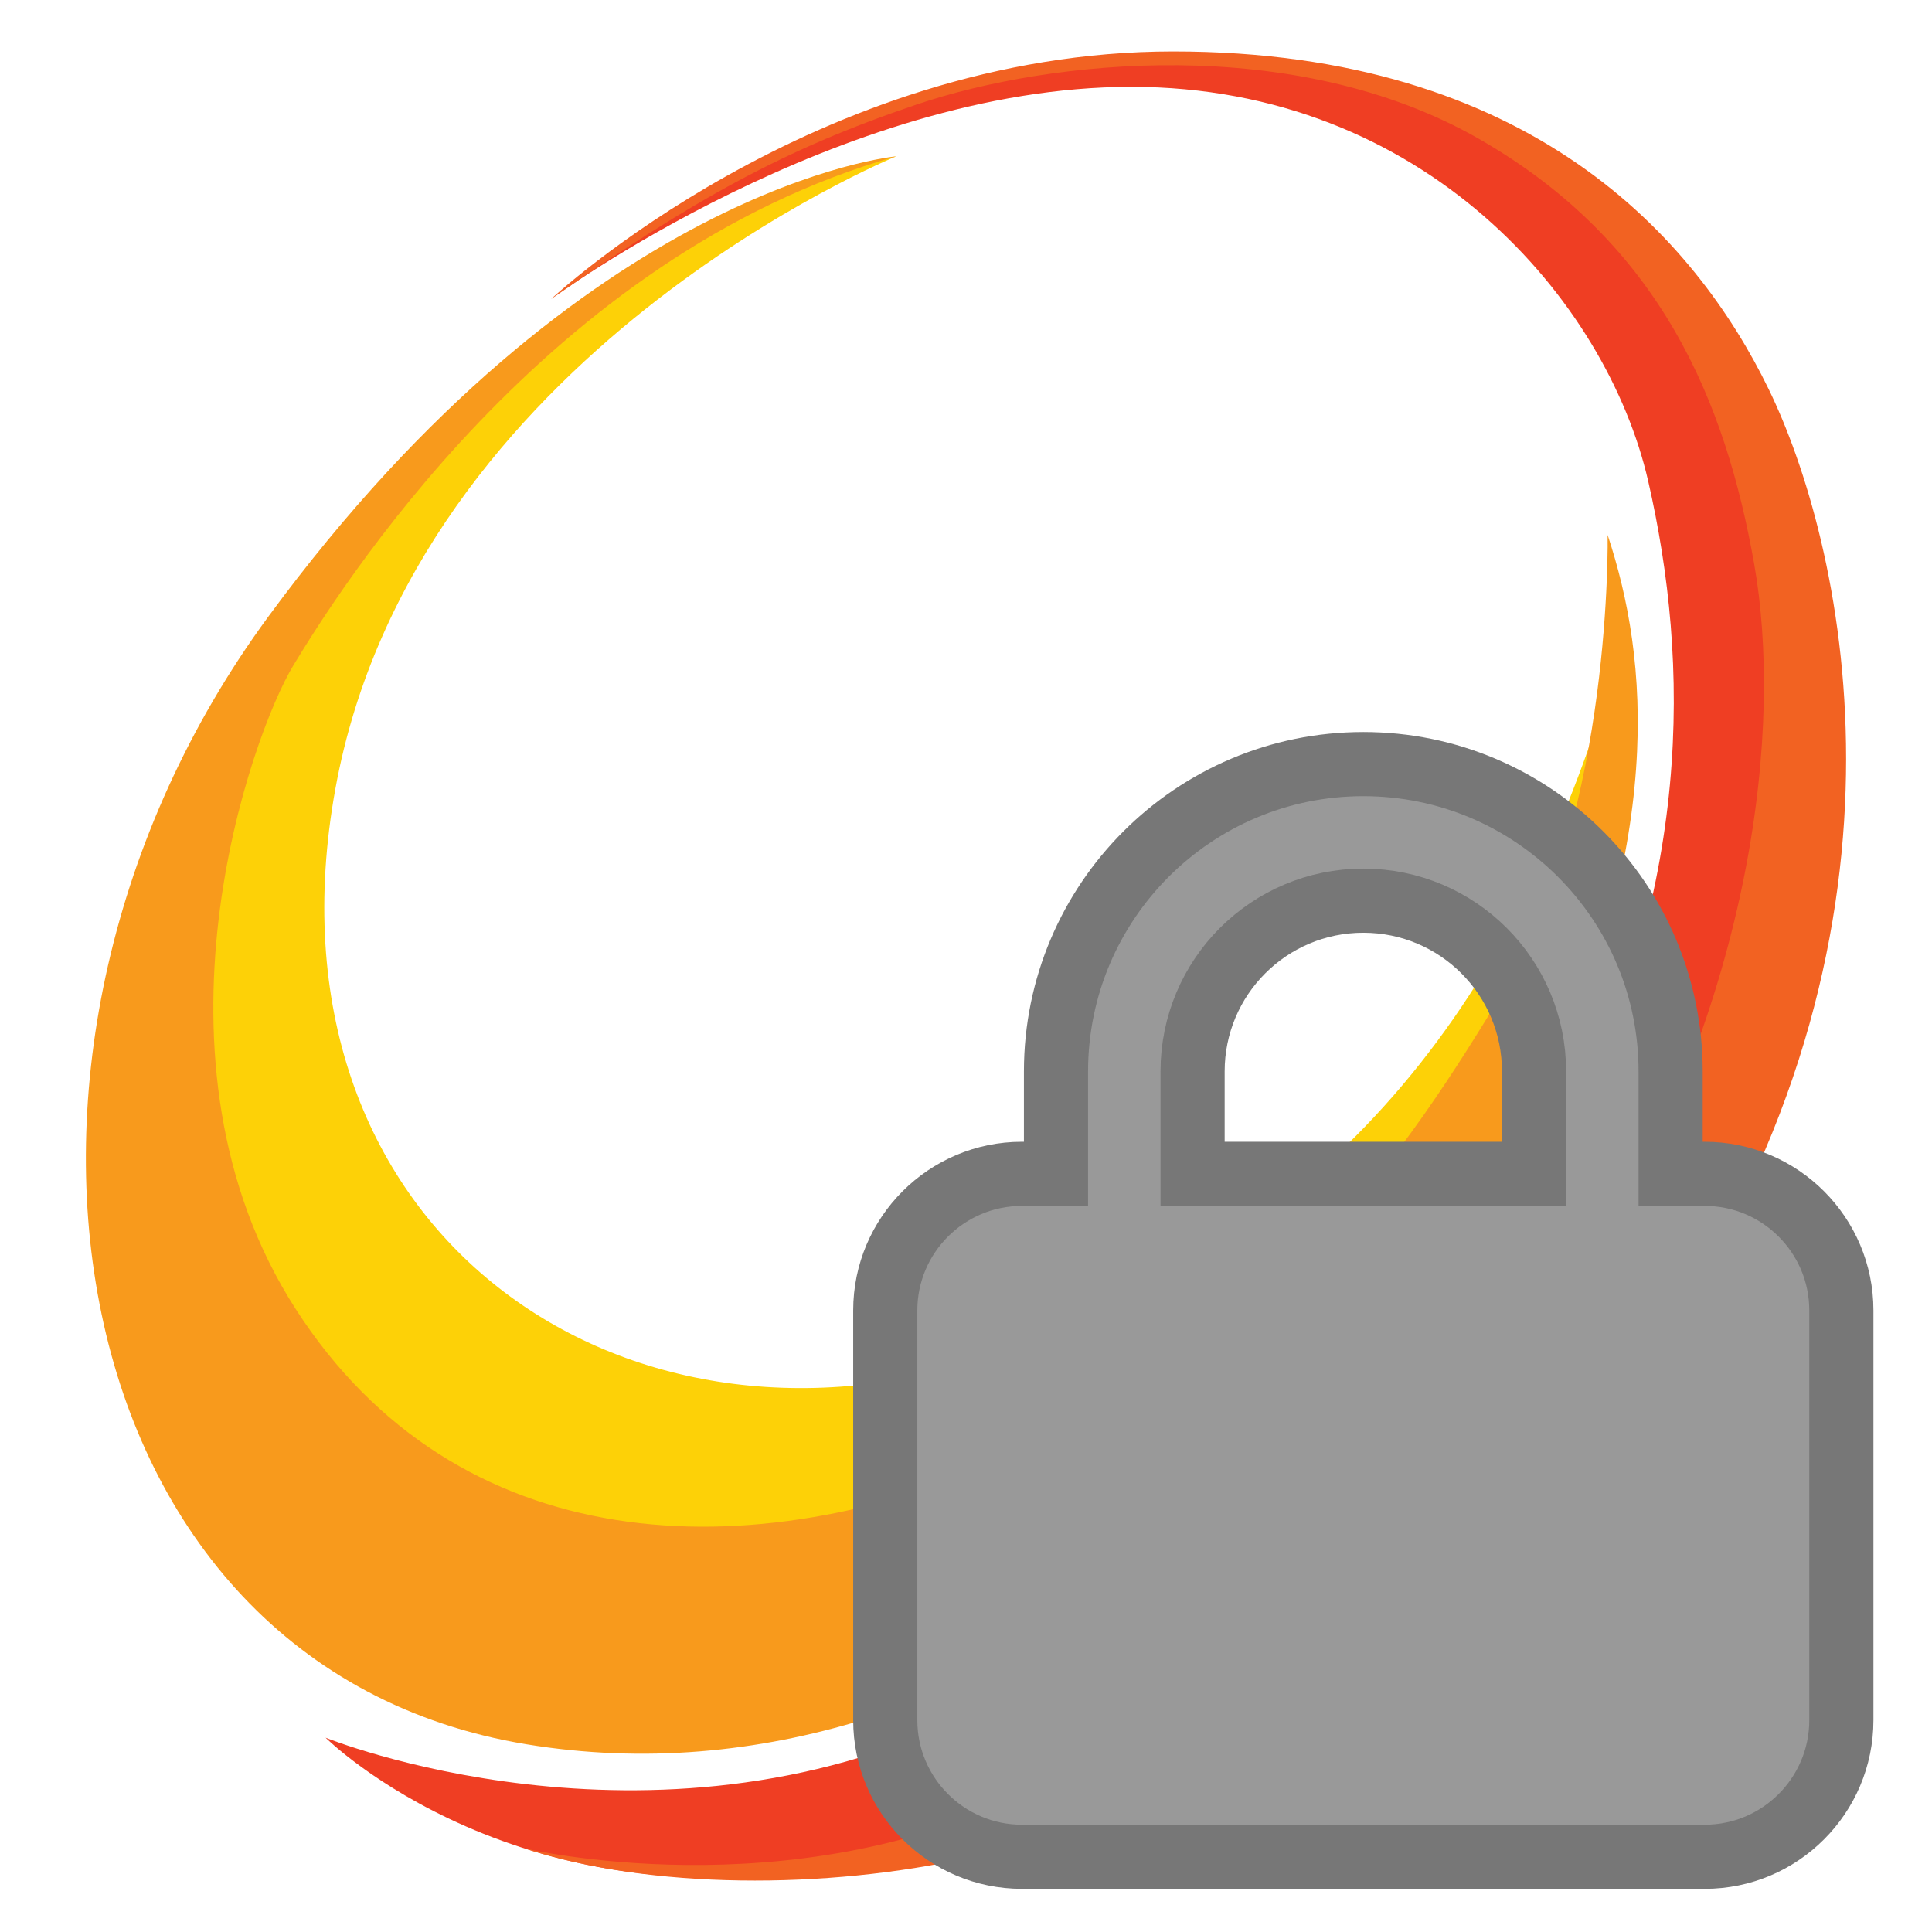
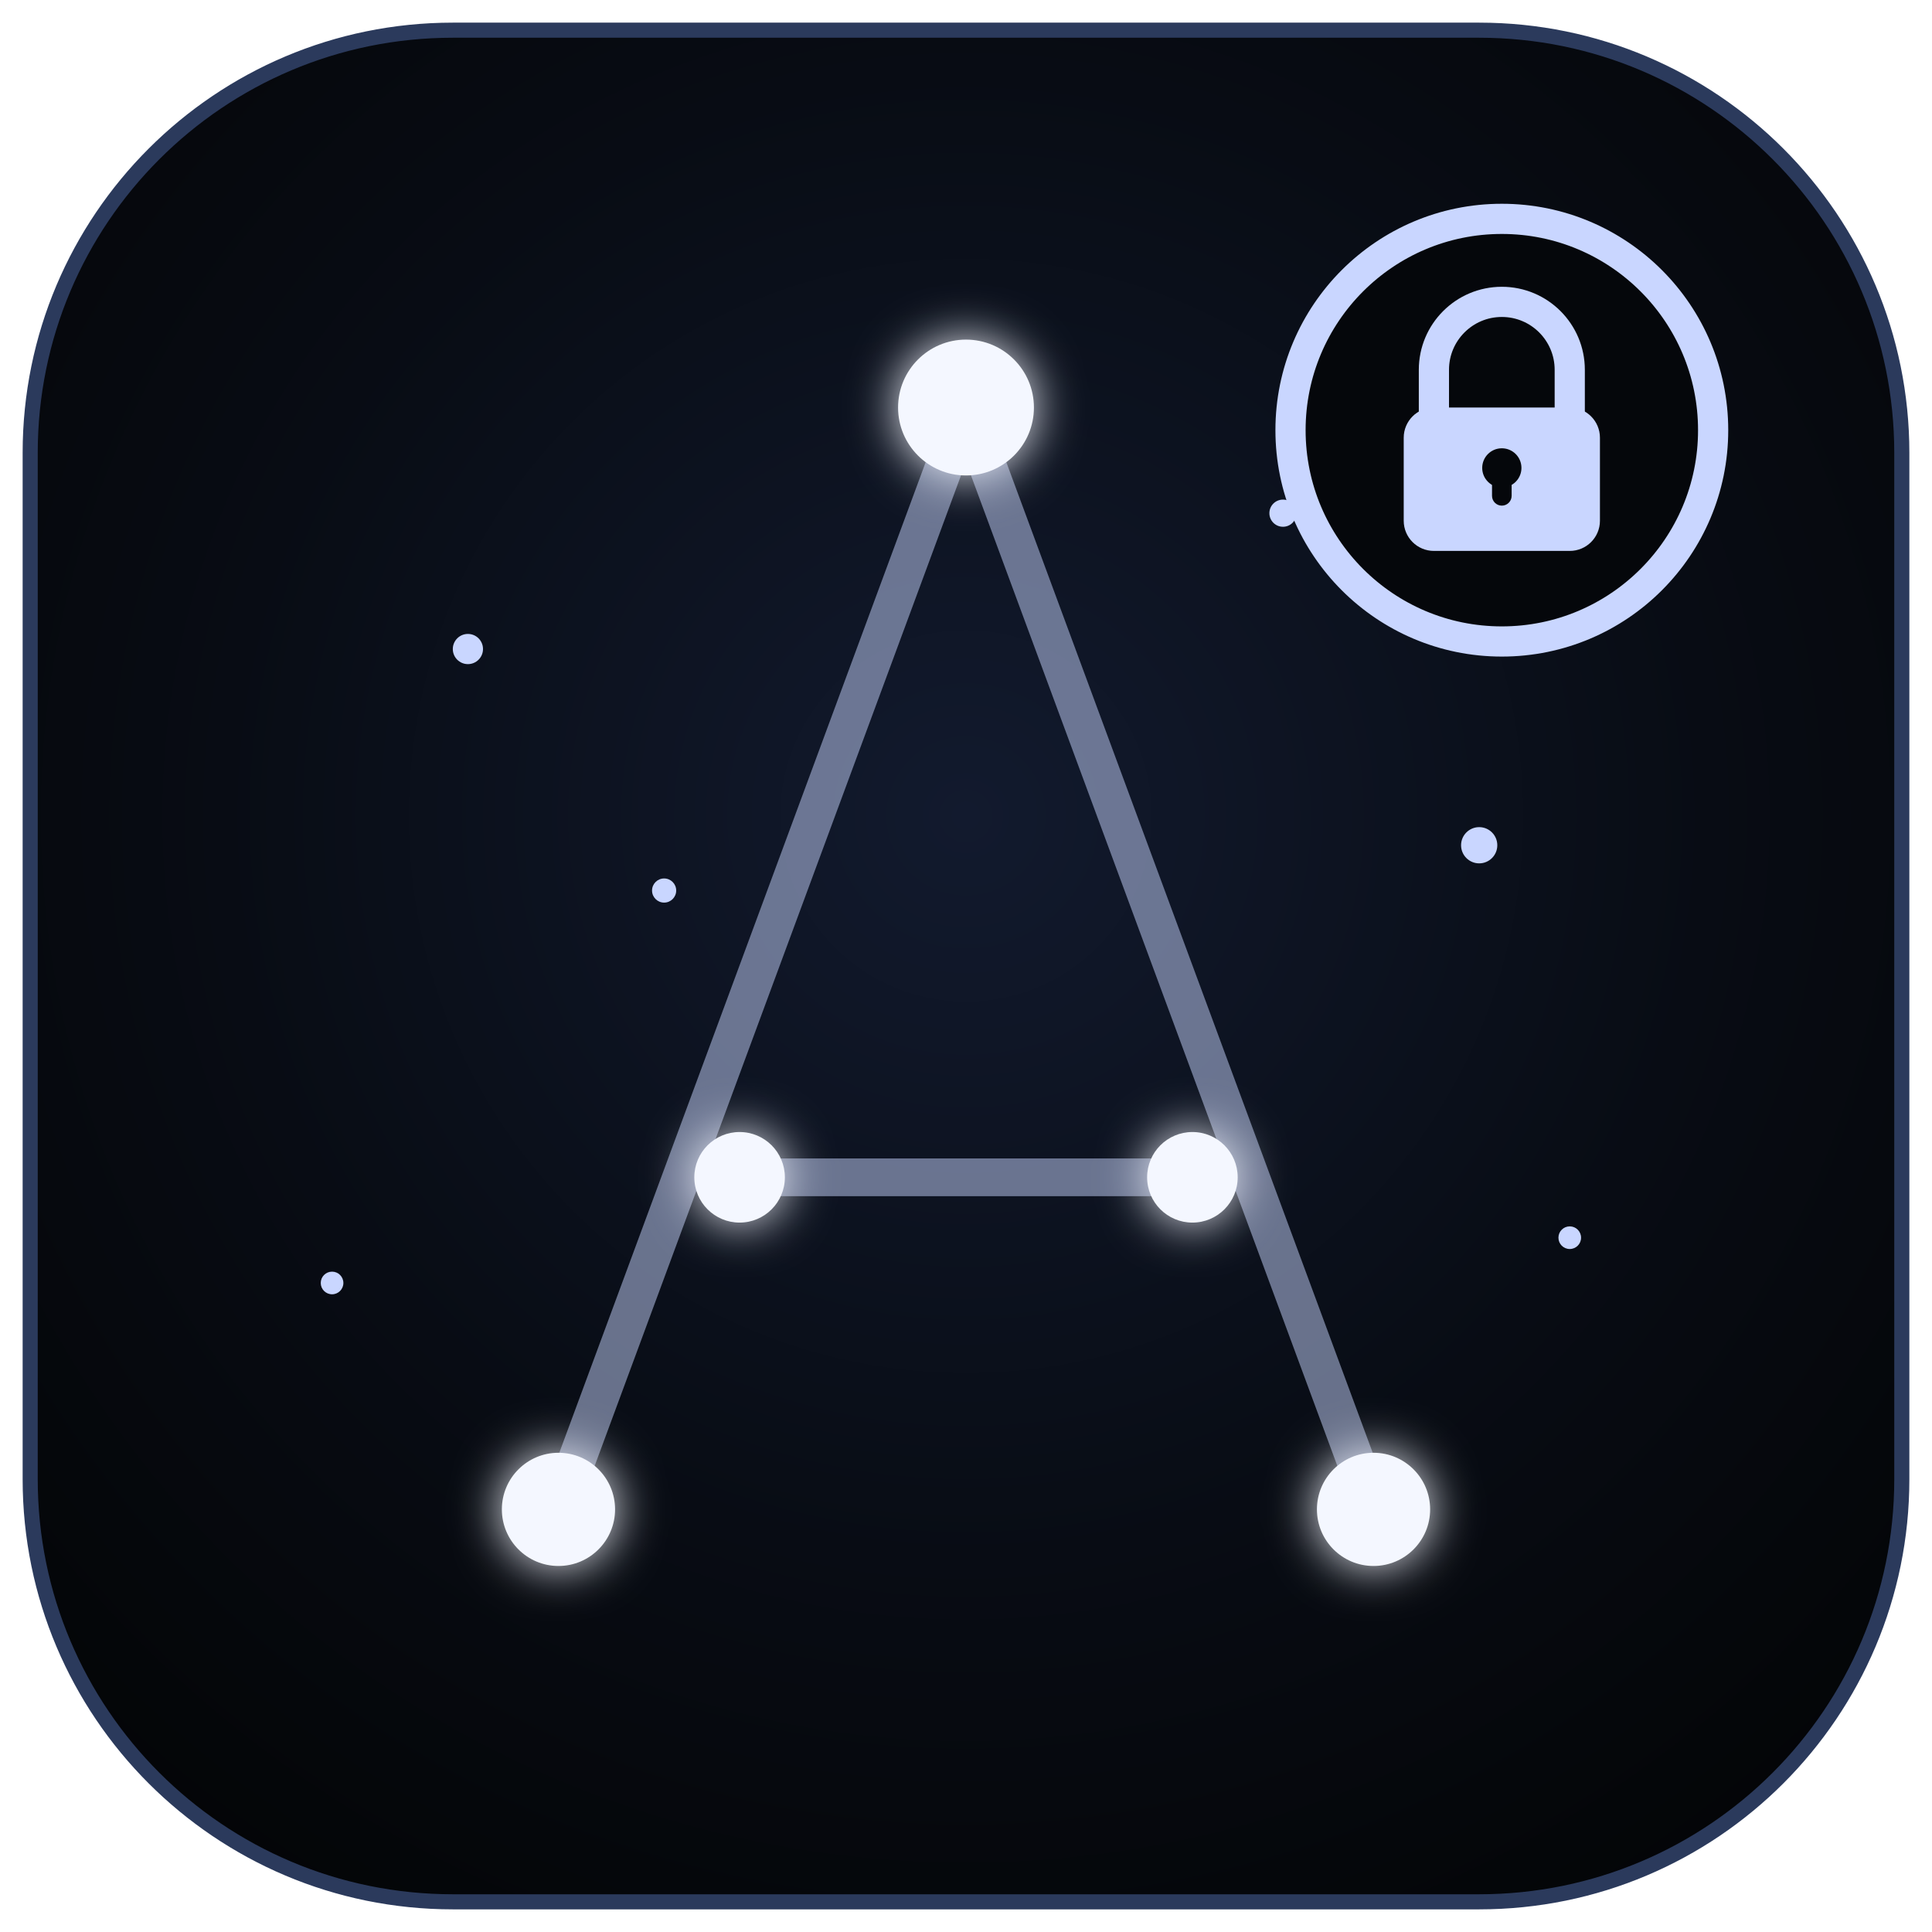
- <svg xmlns="http://www.w3.org/2000/svg" version="1.1" id="Sunshine_Logo" x="0px" y="0px" width="256px" height="256px" viewBox="0 0 256 256" style="enable-background:new 0 0 256 256;" xml:space="preserve">
-   <defs id="defs15" />
-   <style type="text/css" id="style2">
- 	.st0{fill:#FDD107;}
- 	.st1{fill:#F89A1C;}
- 	.st2{fill:#EF3E23;}
- 	.st3{fill:#F26222;}
- </style>
-   <path class="st0" d="M118.769,20.712c0,0-63.833,26-74.333,83.833s37.167,91.5,86.333,75.333  s70.333-51,81.833-87c0,0-9.333,100.5-96.167,115.5s-118.167-50-82.167-119.833  C44.269,67.045,80.519,29.629,118.769,20.712z" id="path4" />
-   <path class="st1" d="M118.769,20.712c0,0-41.125,3.667-83.25,61.042s-28.125,139.125,34.25,149.375  s115.875-44.875,133.5-82.375s15.167-61.458,9.75-77.875c0,0,0.667,36.417-13.333,59.667  s-29.75,46.333-65.083,62.167s-74.167,13.75-95.417-19.25s-5.917-76.083-0.292-85.333  S72.394,33.795,118.769,20.712z" id="path6" />
-   <path class="st2" d="M73.019,39.629c0,0,38.125-28.125,76.875-28.125s63,28.25,68.5,52.25s6,54.125-11.5,87.625  s-37.375,56-79.125,76.125s-84.625,2.75-84.625,2.75s25.977,25.875,71.051,16.5  c45.074-9.375,82.241-40.875,98.407-69.5s28.792-57.375,27.667-92.25s-23.75-54.5-31.25-60.25  s-23.188-17.812-58.188-16.562S86.456,29.816,73.019,39.629z" id="path8" />
-   <path class="st3" d="M73.019,39.629c0,0,35-32.812,82.437-32.812s69.188,24.812,78.875,44.688  s21.812,70-12.188,123s-74.625,67.375-93.625,71.625s-42.431,4.269-59.111-1.23  c0,0,35.195,8.397,66.778-7.437s51.667-32.167,74.083-68.833  s25.917-72.75,22.167-93.917s-12.167-42.417-36.5-56.333s-56.729-10.531-74.479-4.531  S91.988,26.41,73.019,39.629z" id="path10" />
-   <path d="m 158.023,141.967 v 13.574 h 45.246 v -13.574 c 0,-12.499 -10.124,-22.623 -22.623,-22.623 -12.499,0 -22.623,10.124 -22.623,22.623 z m -18.098,13.574 v -13.574 c 0,-22.482 18.24,-40.721 40.721,-40.721 22.482,0 40.721,18.24 40.721,40.721 v 13.574 h 4.525 c 9.982,0 18.098,8.116 18.098,18.098 v 54.295 c 0,9.982 -8.116,18.098 -18.098,18.098 H 135.4 c -9.982,0 -18.098,-8.116 -18.098,-18.098 v -54.295 c 0,-9.982 8.116,-18.098 18.098,-18.098 z" id="path240" style="stroke-width:8.5;stroke:#777777;stroke-opacity:1;stroke-dasharray:none;fill:#999999;fill-opacity:1" />
+ <svg xmlns="http://www.w3.org/2000/svg" viewBox="0 0 256 256" role="img" aria-labelledby="title">
+   <defs>
+     <radialGradient id="sky" cx="50%" cy="42%" r="72%">
+       <stop offset="0" stop-color="#121a2e" />
+       <stop offset="0.55" stop-color="#080c14" />
+       <stop offset="1" stop-color="#030405" />
+     </radialGradient>
+     <filter id="glow" x="-60%" y="-60%" width="220%" height="220%">
+       <feGaussianBlur stdDeviation="3.2" result="blur" />
+       <feMerge>
+         <feMergeNode in="blur" />
+         <feMergeNode in="SourceGraphic" />
+       </feMerge>
+     </filter>
+   </defs>
+   <rect x="4" y="4" width="248" height="248" rx="56" fill="url(#sky)" stroke="#2b3a5c" stroke-width="2" />
+   <g stroke="#c9d6ff" stroke-opacity="0.5" stroke-width="5" stroke-linecap="round" fill="none">
+     <path d="M128 54 74 200" />
+     <path d="M128 54 182 200" />
+     <path d="M98 156 158 156" />
+   </g>
+   <g fill="#f4f7ff" filter="url(#glow)">
+     <circle cx="128" cy="54" r="9" />
+     <circle cx="74" cy="200" r="7.5" />
+     <circle cx="182" cy="200" r="7.5" />
+     <circle cx="98" cy="156" r="6" />
+     <circle cx="158" cy="156" r="6" />
+   </g>
+   <g fill="#c9d6ff">
+     <circle cx="62" cy="86" r="2" />
+     <circle cx="196" cy="112" r="2.4" />
+     <circle cx="88" cy="118" r="1.6" />
+     <circle cx="170" cy="68" r="1.8" />
+     <circle cx="44" cy="170" r="1.5" />
+     <circle cx="208" cy="164" r="1.5" />
+   </g>
+   <circle cx="199" cy="57" r="28" fill="#05070b" stroke="#c9d6ff" stroke-width="4" />
+   <path d="M190 55v-6a9 9 0 0 1 18 0v6" fill="none" stroke="#c9d6ff" stroke-width="4" stroke-linecap="round" />
+   <rect x="186" y="54" width="26" height="19" rx="4" fill="#c9d6ff" />
+   <circle cx="199" cy="62" r="2.6" fill="#05070b" />
+   <rect x="197.7" y="62" width="2.6" height="5" rx="1.3" fill="#05070b" />
</svg>
